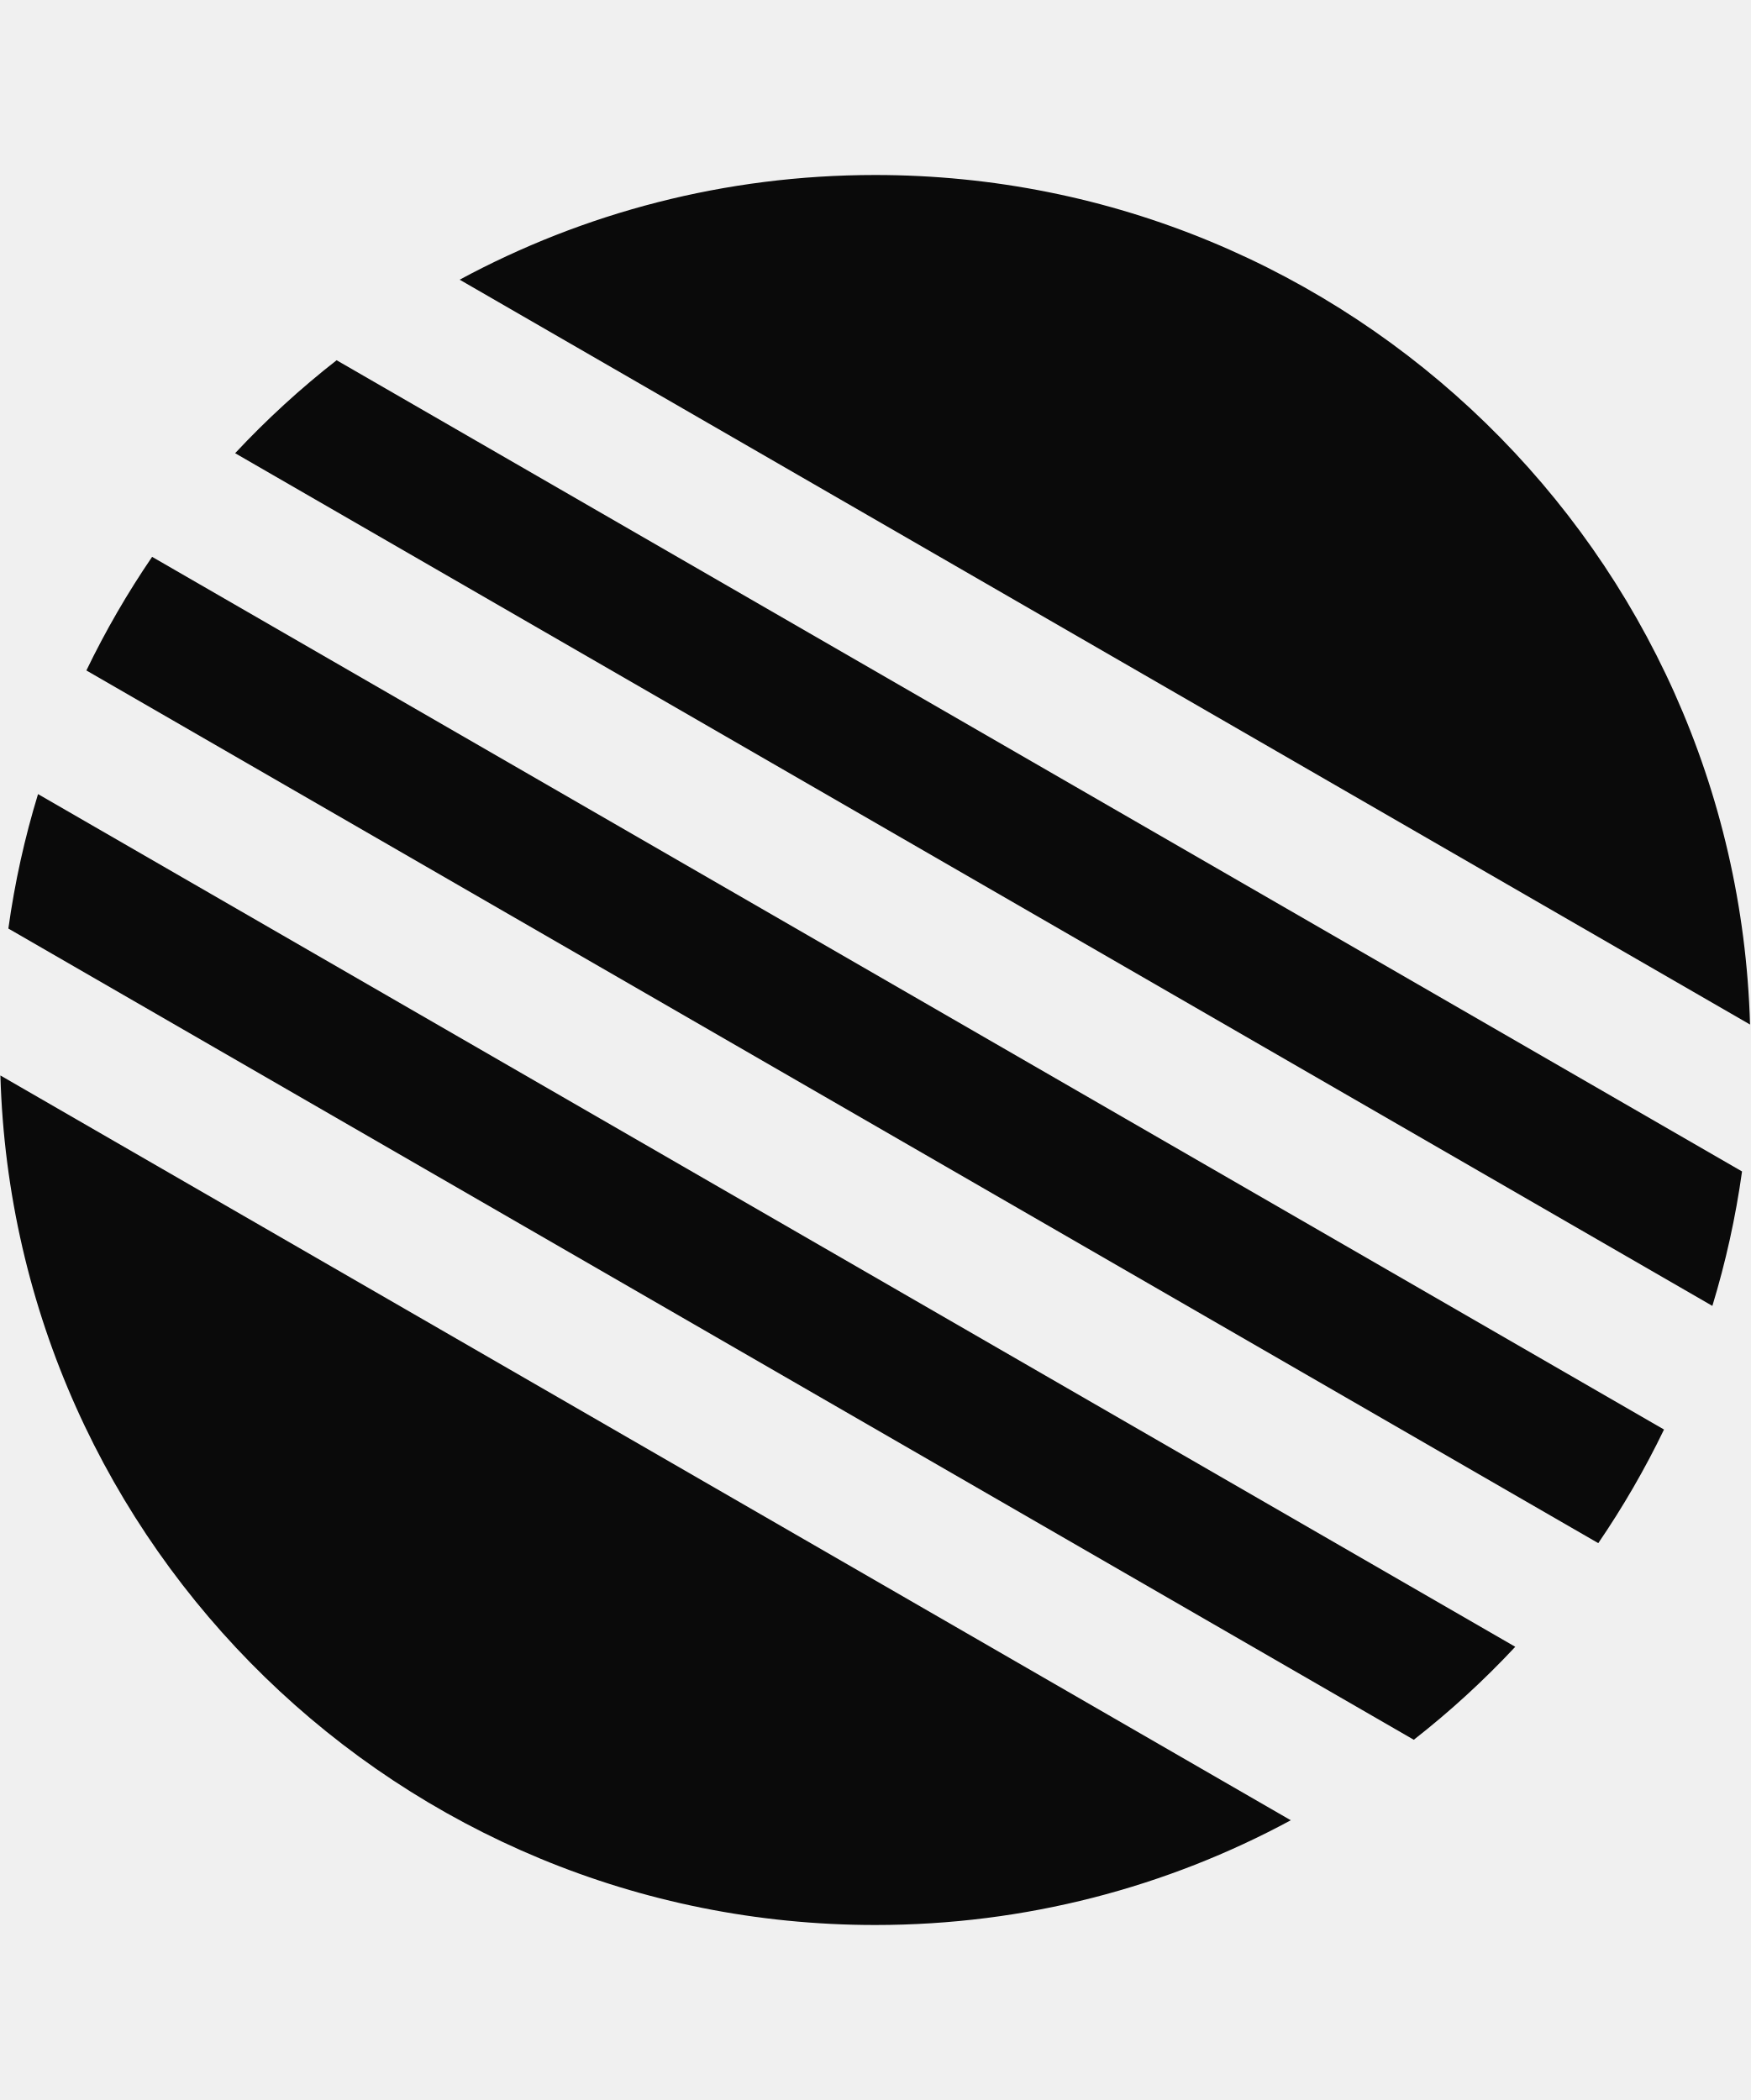
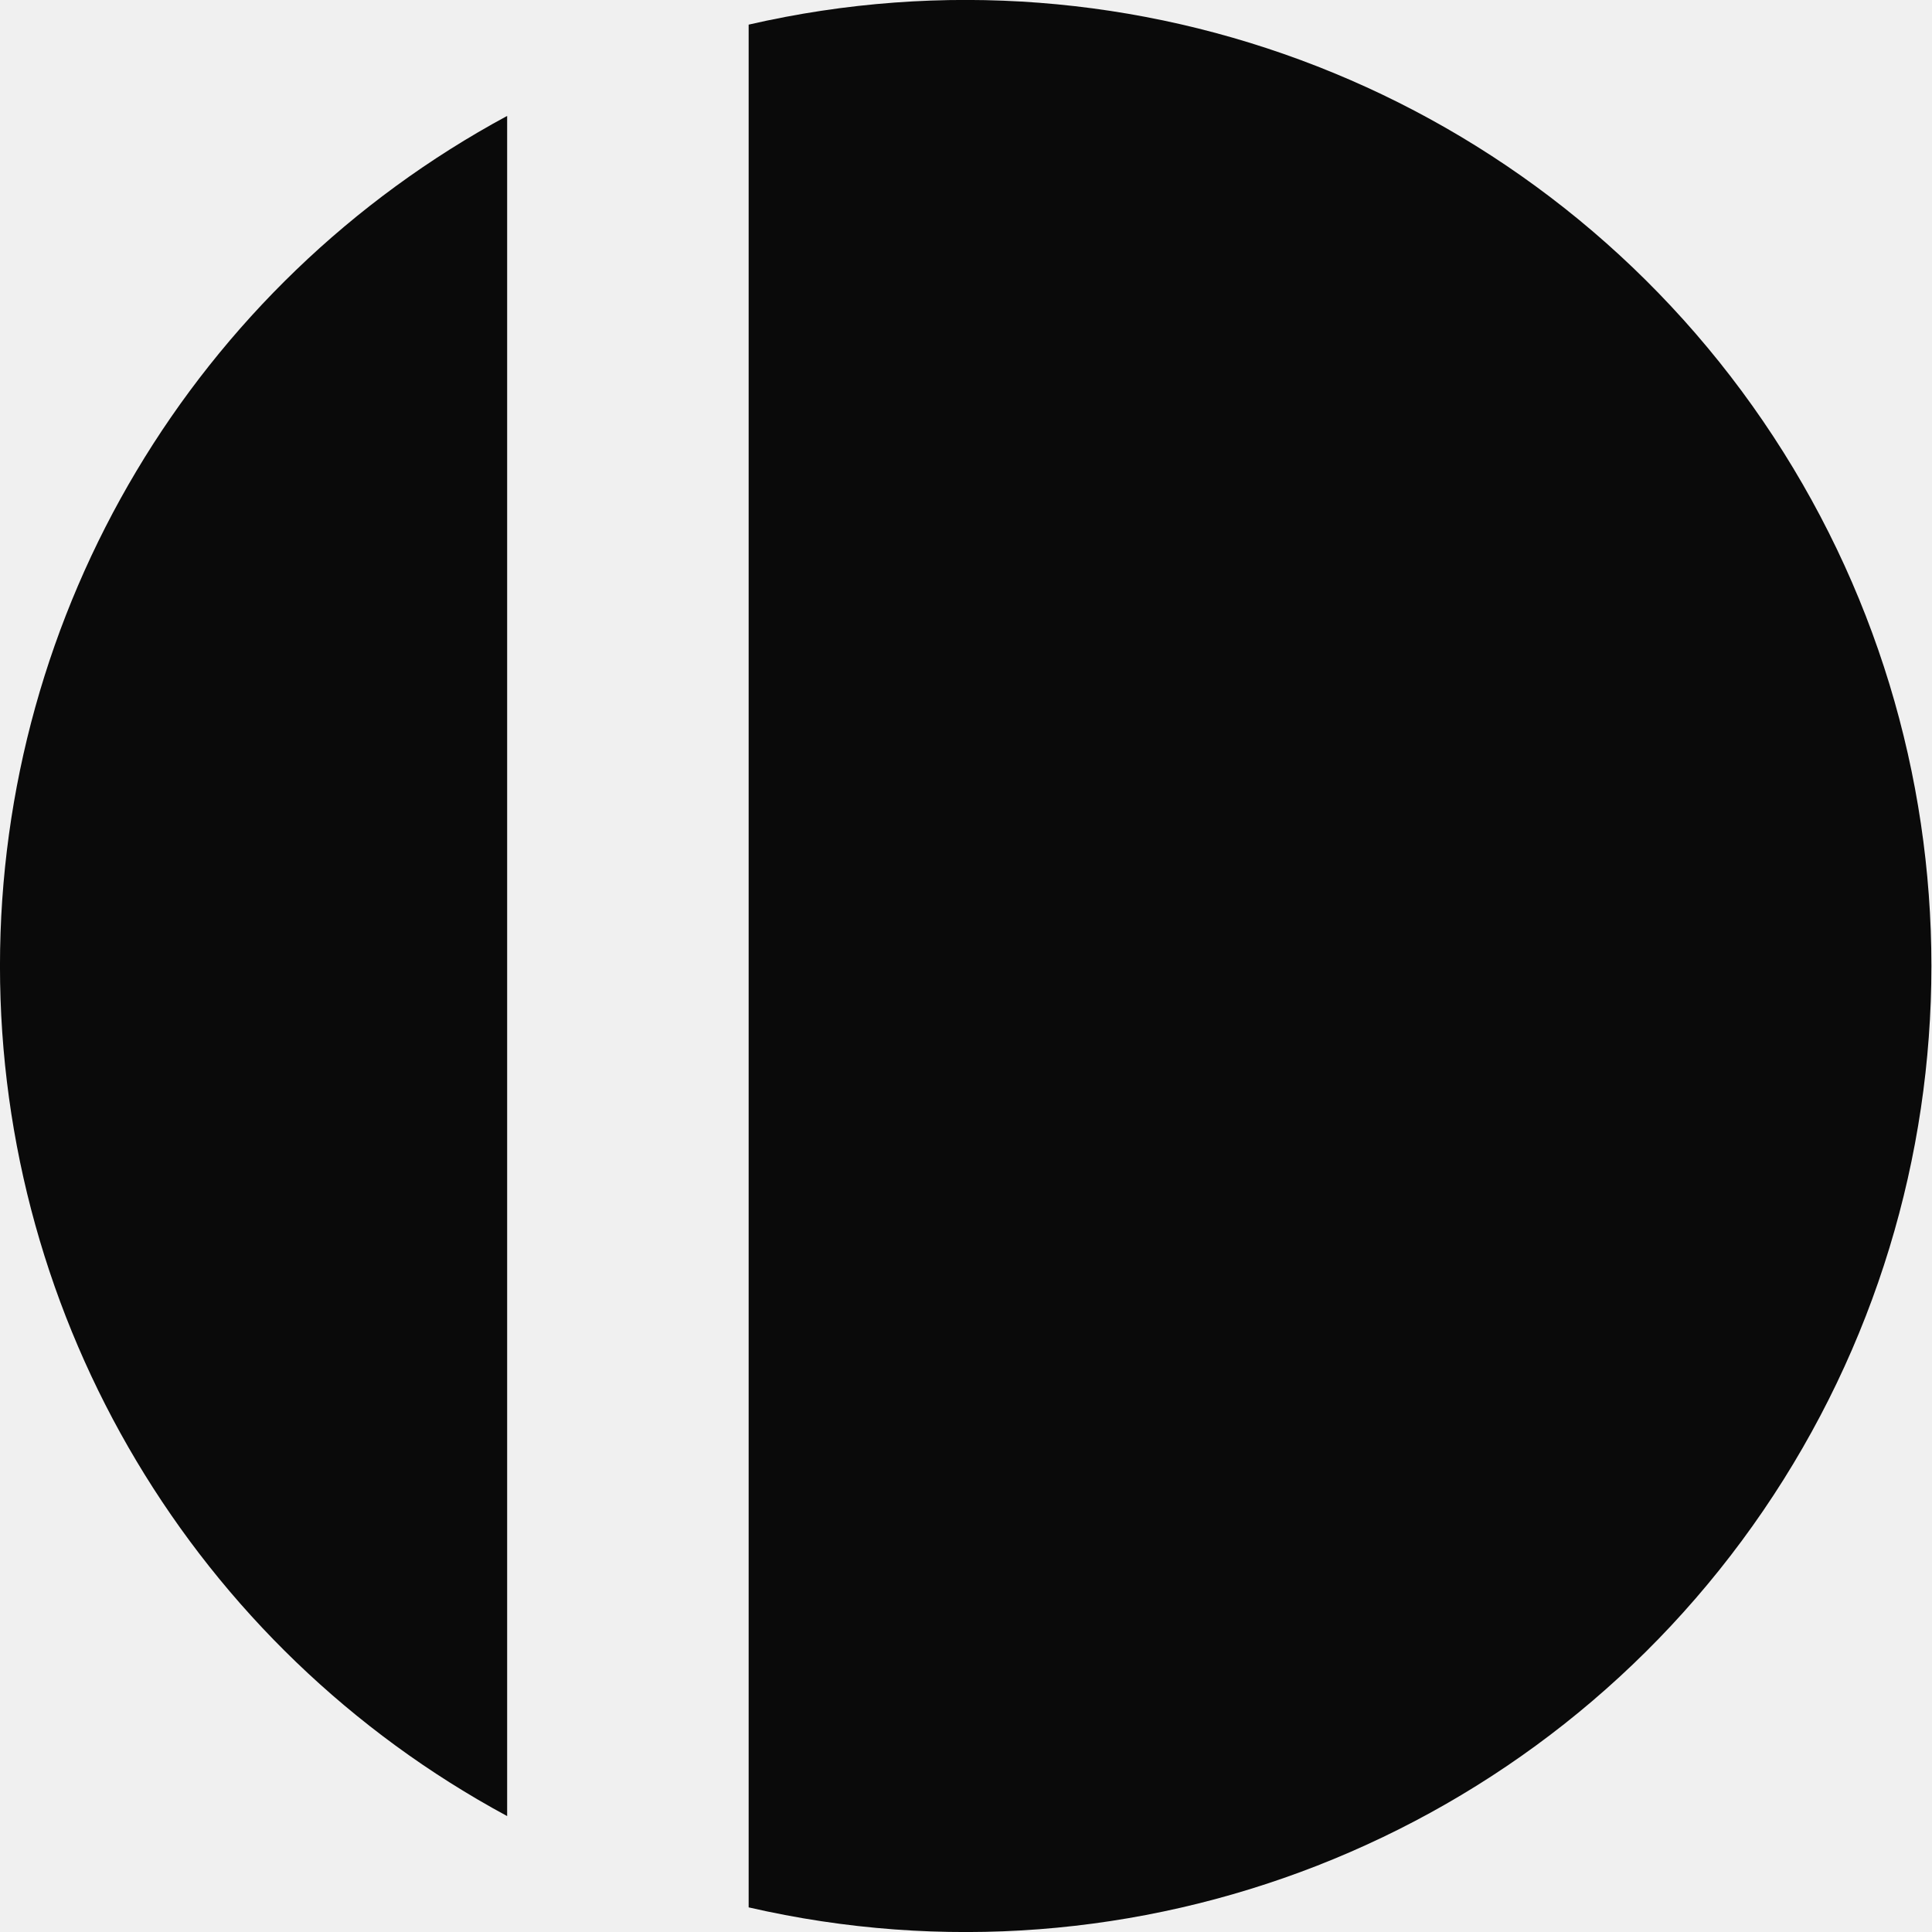
- <svg xmlns="http://www.w3.org/2000/svg" fill="none" height="48" viewBox="0 0 40 48" width="40">
+ <svg xmlns="http://www.w3.org/2000/svg" fill="none" height="40" viewBox="0 0 40 40" width="40">
  <style>g{fill:#0a0a0a}@media (prefers-color-scheme:dark){g{fill:#fff}}</style>
  <g>
-     <path d="m39.991 23.418c-.308-10.776-9.141-19.418-19.992-19.418-3.436 0-6.67.867-9.495 2.393z" />
-     <path d="m7.692 8.234c-.828.647-1.603 1.358-2.319 2.125l33.757 19.49c.303-.994.531-2.02.678-3.073z" />
-     <path d="m34.626 37.641c-.716.767-1.491 1.478-2.319 2.125l-32.116-18.542c.146-1.053.374-2.079.678-3.073z" />
-     <path d="m36.523 35.272-34.549-19.947c.437-.906.94-1.773 1.502-2.597l34.549 19.947c-.437.906-.94 1.773-1.502 2.597z" />
-     <path d="m20 44c3.437 0 6.671-.867 9.496-2.394l-29.487-17.024c.308 10.777 9.141 19.418 19.992 19.418z" />
+     <path d="M10.5 2.4A20 20 0 0 0 10.5 37.6Z" />
+     <path d="M15.5.51A20 20 0 1 1 15.5 39.49Z" />
  </g>
</svg>
